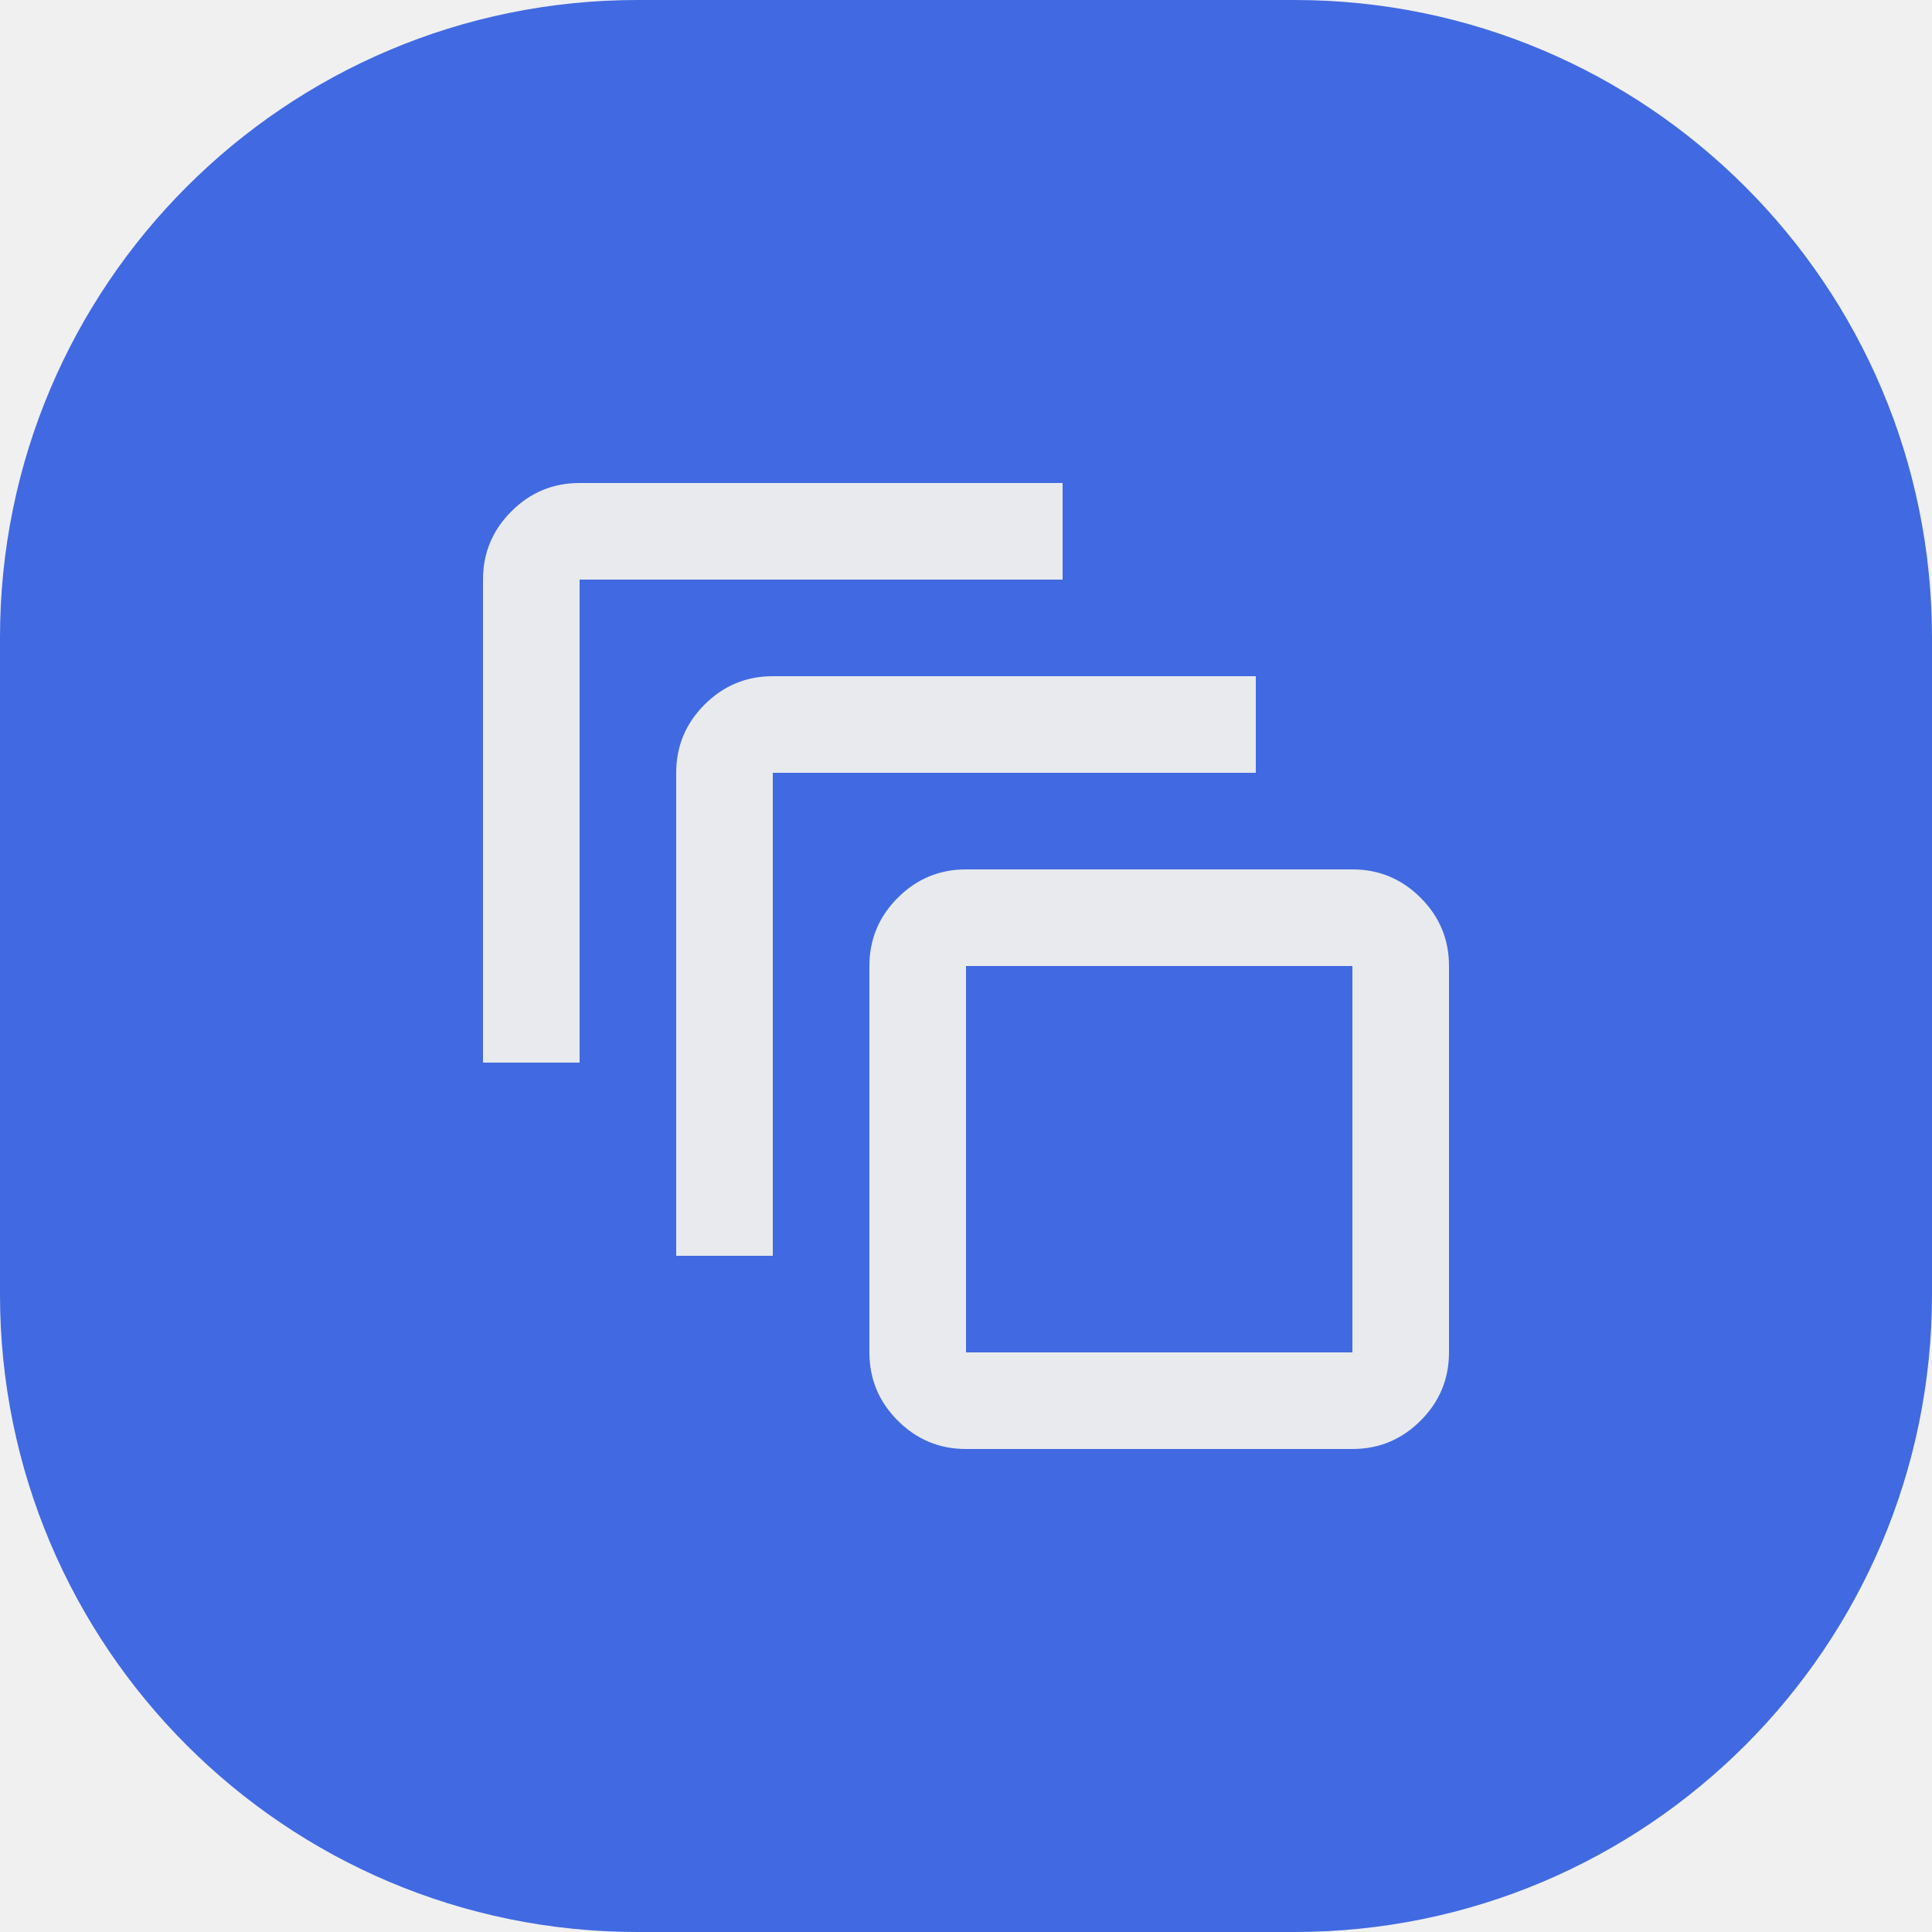
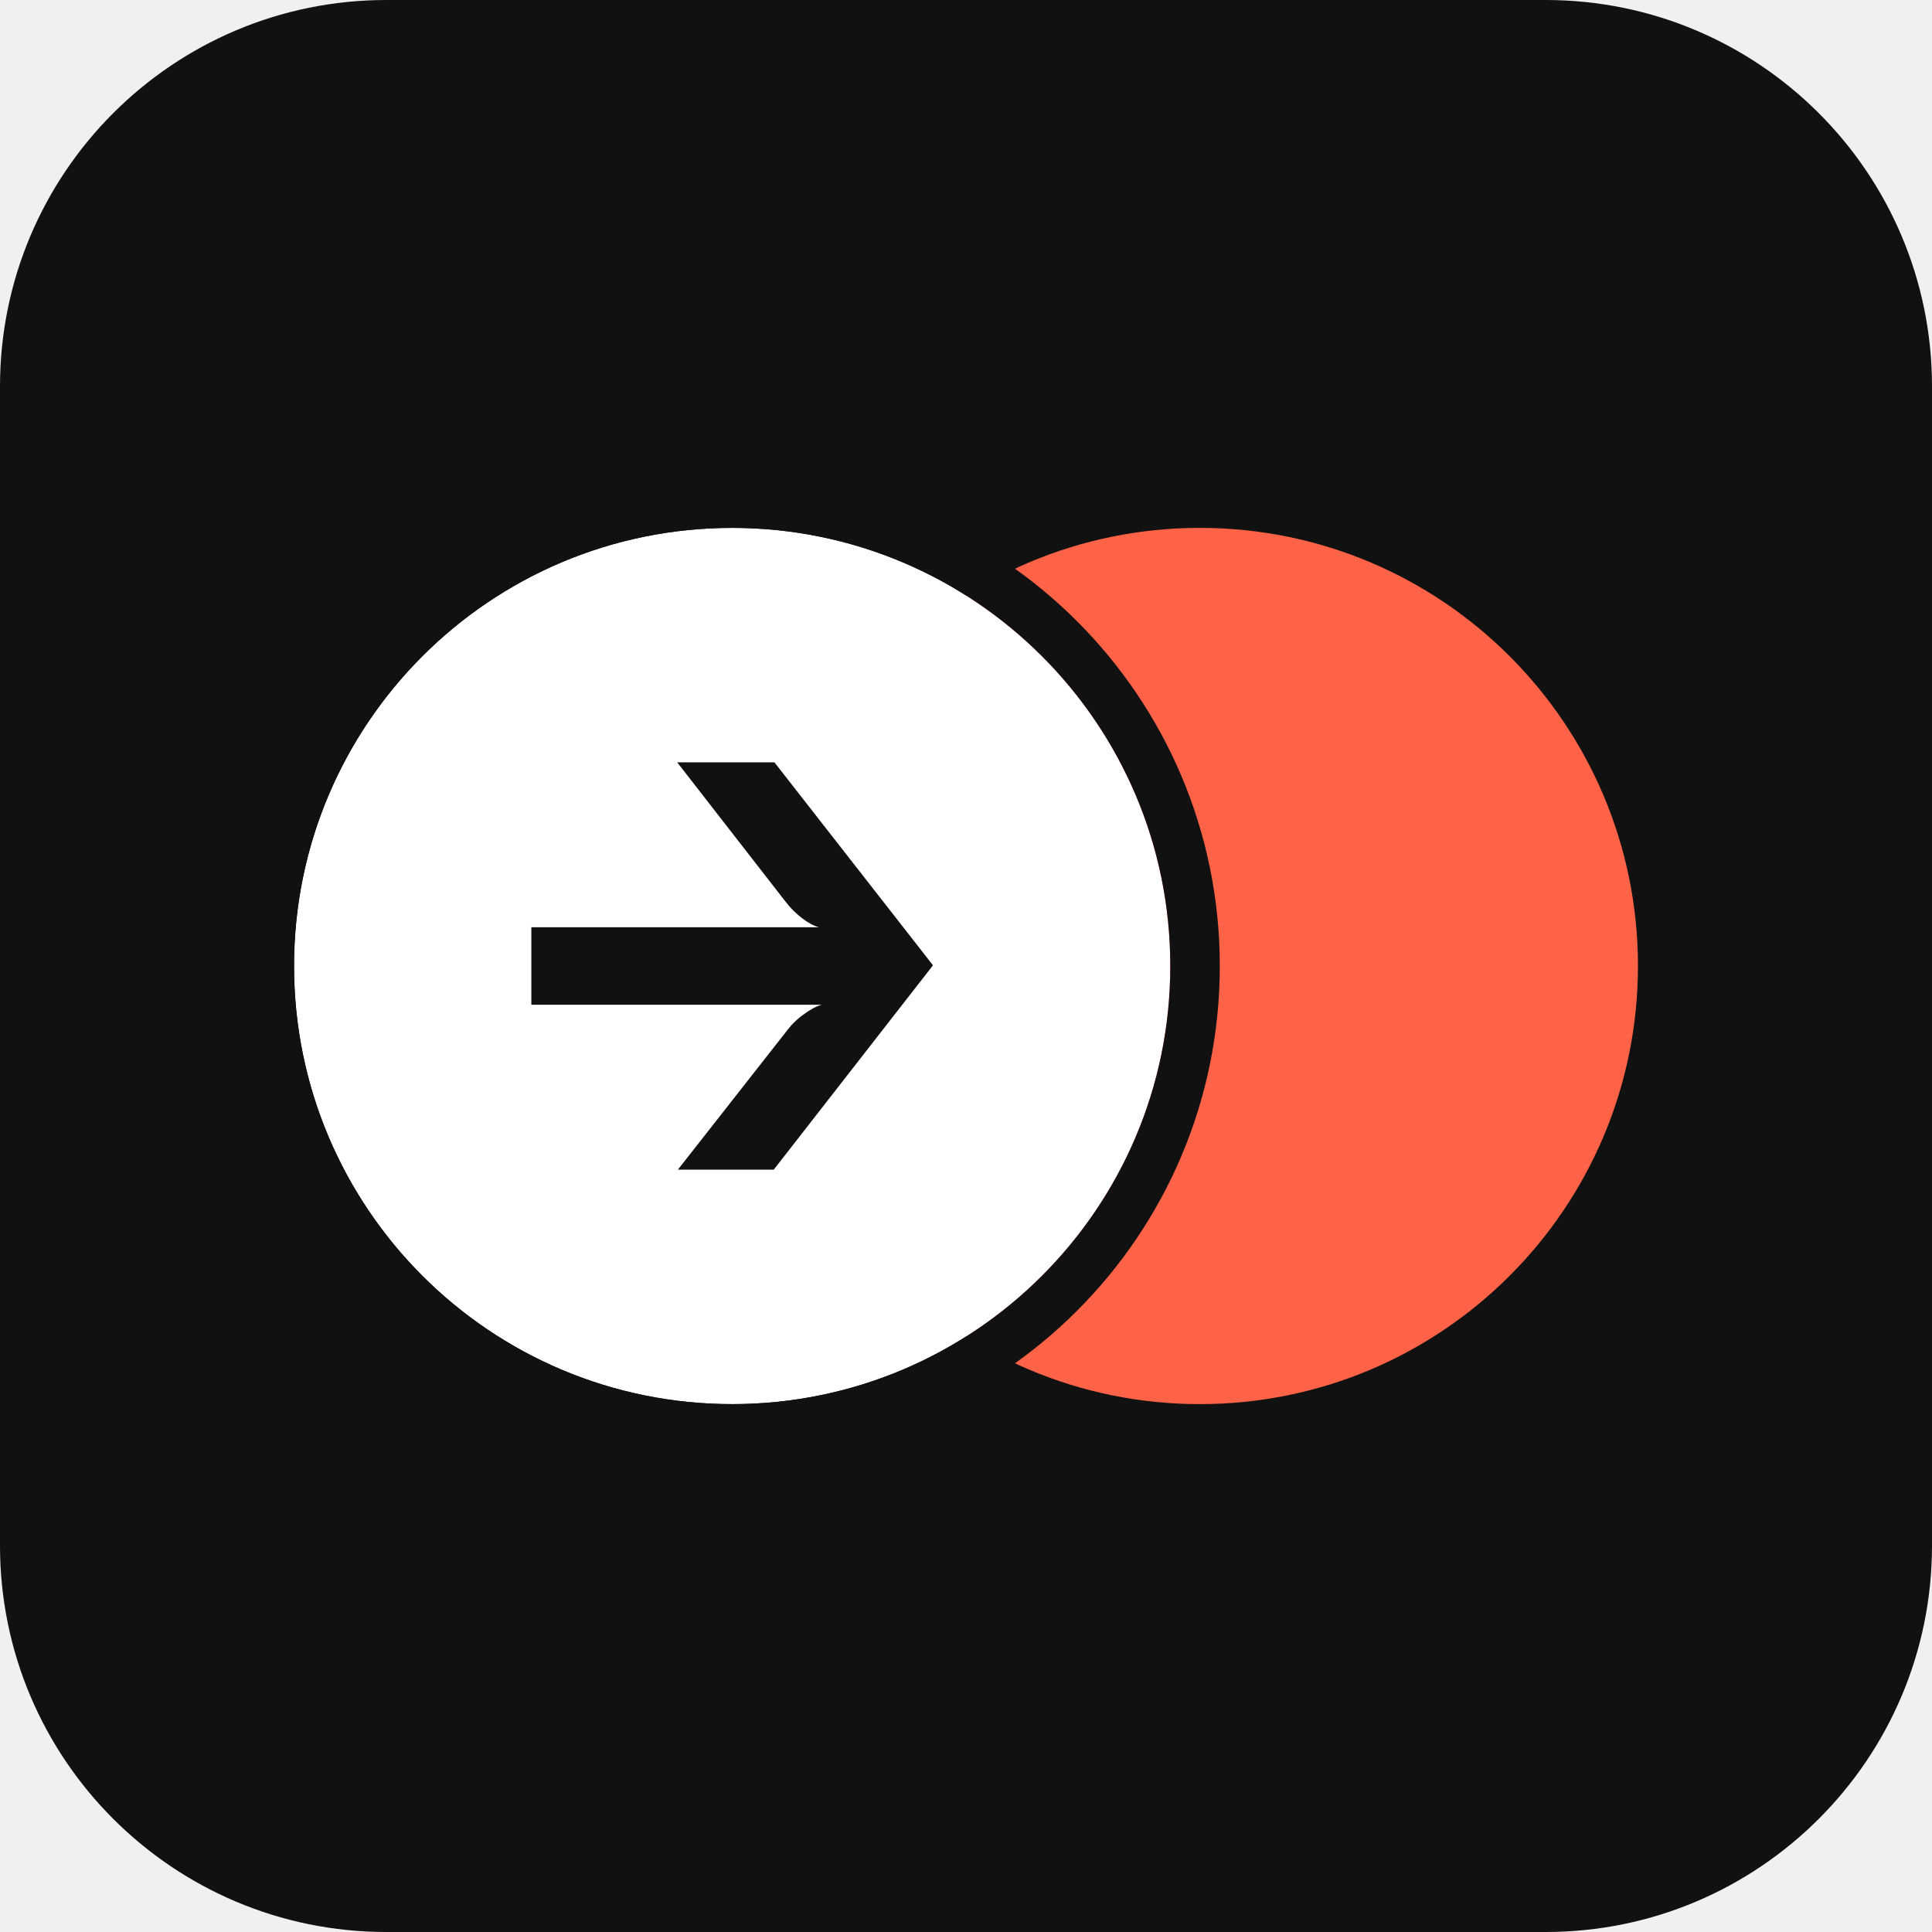
<svg xmlns="http://www.w3.org/2000/svg" width="100" height="100" fill="none">
-   <g clip-path="url(#a)">
-     <rect width="100" height="100" fill="#4169E1" rx="33" />
-     <path fill="#E8EAED" d="M50 75q-2.062 0-3.531-1.469T45 70V50q0-2.062 1.469-3.531T50 45h20q2.063 0 3.531 1.469Q75.001 47.938 75 50v20q0 2.063-1.469 3.531Q72.062 75.001 70 75zm0-5h20V50H50zm-15-5V40q0-2.062 1.469-3.531T40 35h25v5H40v25zM25 55V30q0-2.062 1.469-3.531Q27.937 24.999 30 25h25v5H30v25z" />
-   </g>
-   <defs>
-     <clipPath id="a">
-       <path fill="#fff" d="M0 0h100v100H0z" />
-     </clipPath>
-   </defs>
+   <rect width="100" height="100" fill="#111" rx="20" />
+   <path fill="tomato" d="M84.78 50c0 12.524-10.153 22.677-22.677 22.677S39.426 62.524 39.426 50s10.153-22.677 22.677-22.677S84.781 37.476 84.781 50" />
+   <path fill="#fff" d="M60.574 50c0 12.524-10.153 22.677-22.677 22.677S15.22 62.524 15.22 50s10.152-22.677 22.677-22.677c12.524 0 22.677 10.153 22.677 22.677" />
+   <path fill="#111" fill-rule="evenodd" d="M63.137 50c0 13.94-11.3 25.24-25.24 25.24S12.657 63.94 12.657 50s11.3-25.24 25.24-25.24 25.24 11.3 25.24 25.24m-25.24 22.677c12.524 0 22.677-10.153 22.677-22.677S50.421 27.323 37.897 27.323 15.22 37.476 15.22 50s10.152 22.677 22.677 22.677" clip-rule="evenodd" />
+   <path fill="#111" d="m35.088 60.54 5.58-7.112q.402-.546.913-.911.546-.402.948-.511H27.502v-4.012h14.881q-.402-.11-.875-.474a4.6 4.6 0 0 1-.84-.839l-5.616-7.222h5.033l8.206 10.505L40.05 60.54z" />
</svg>
